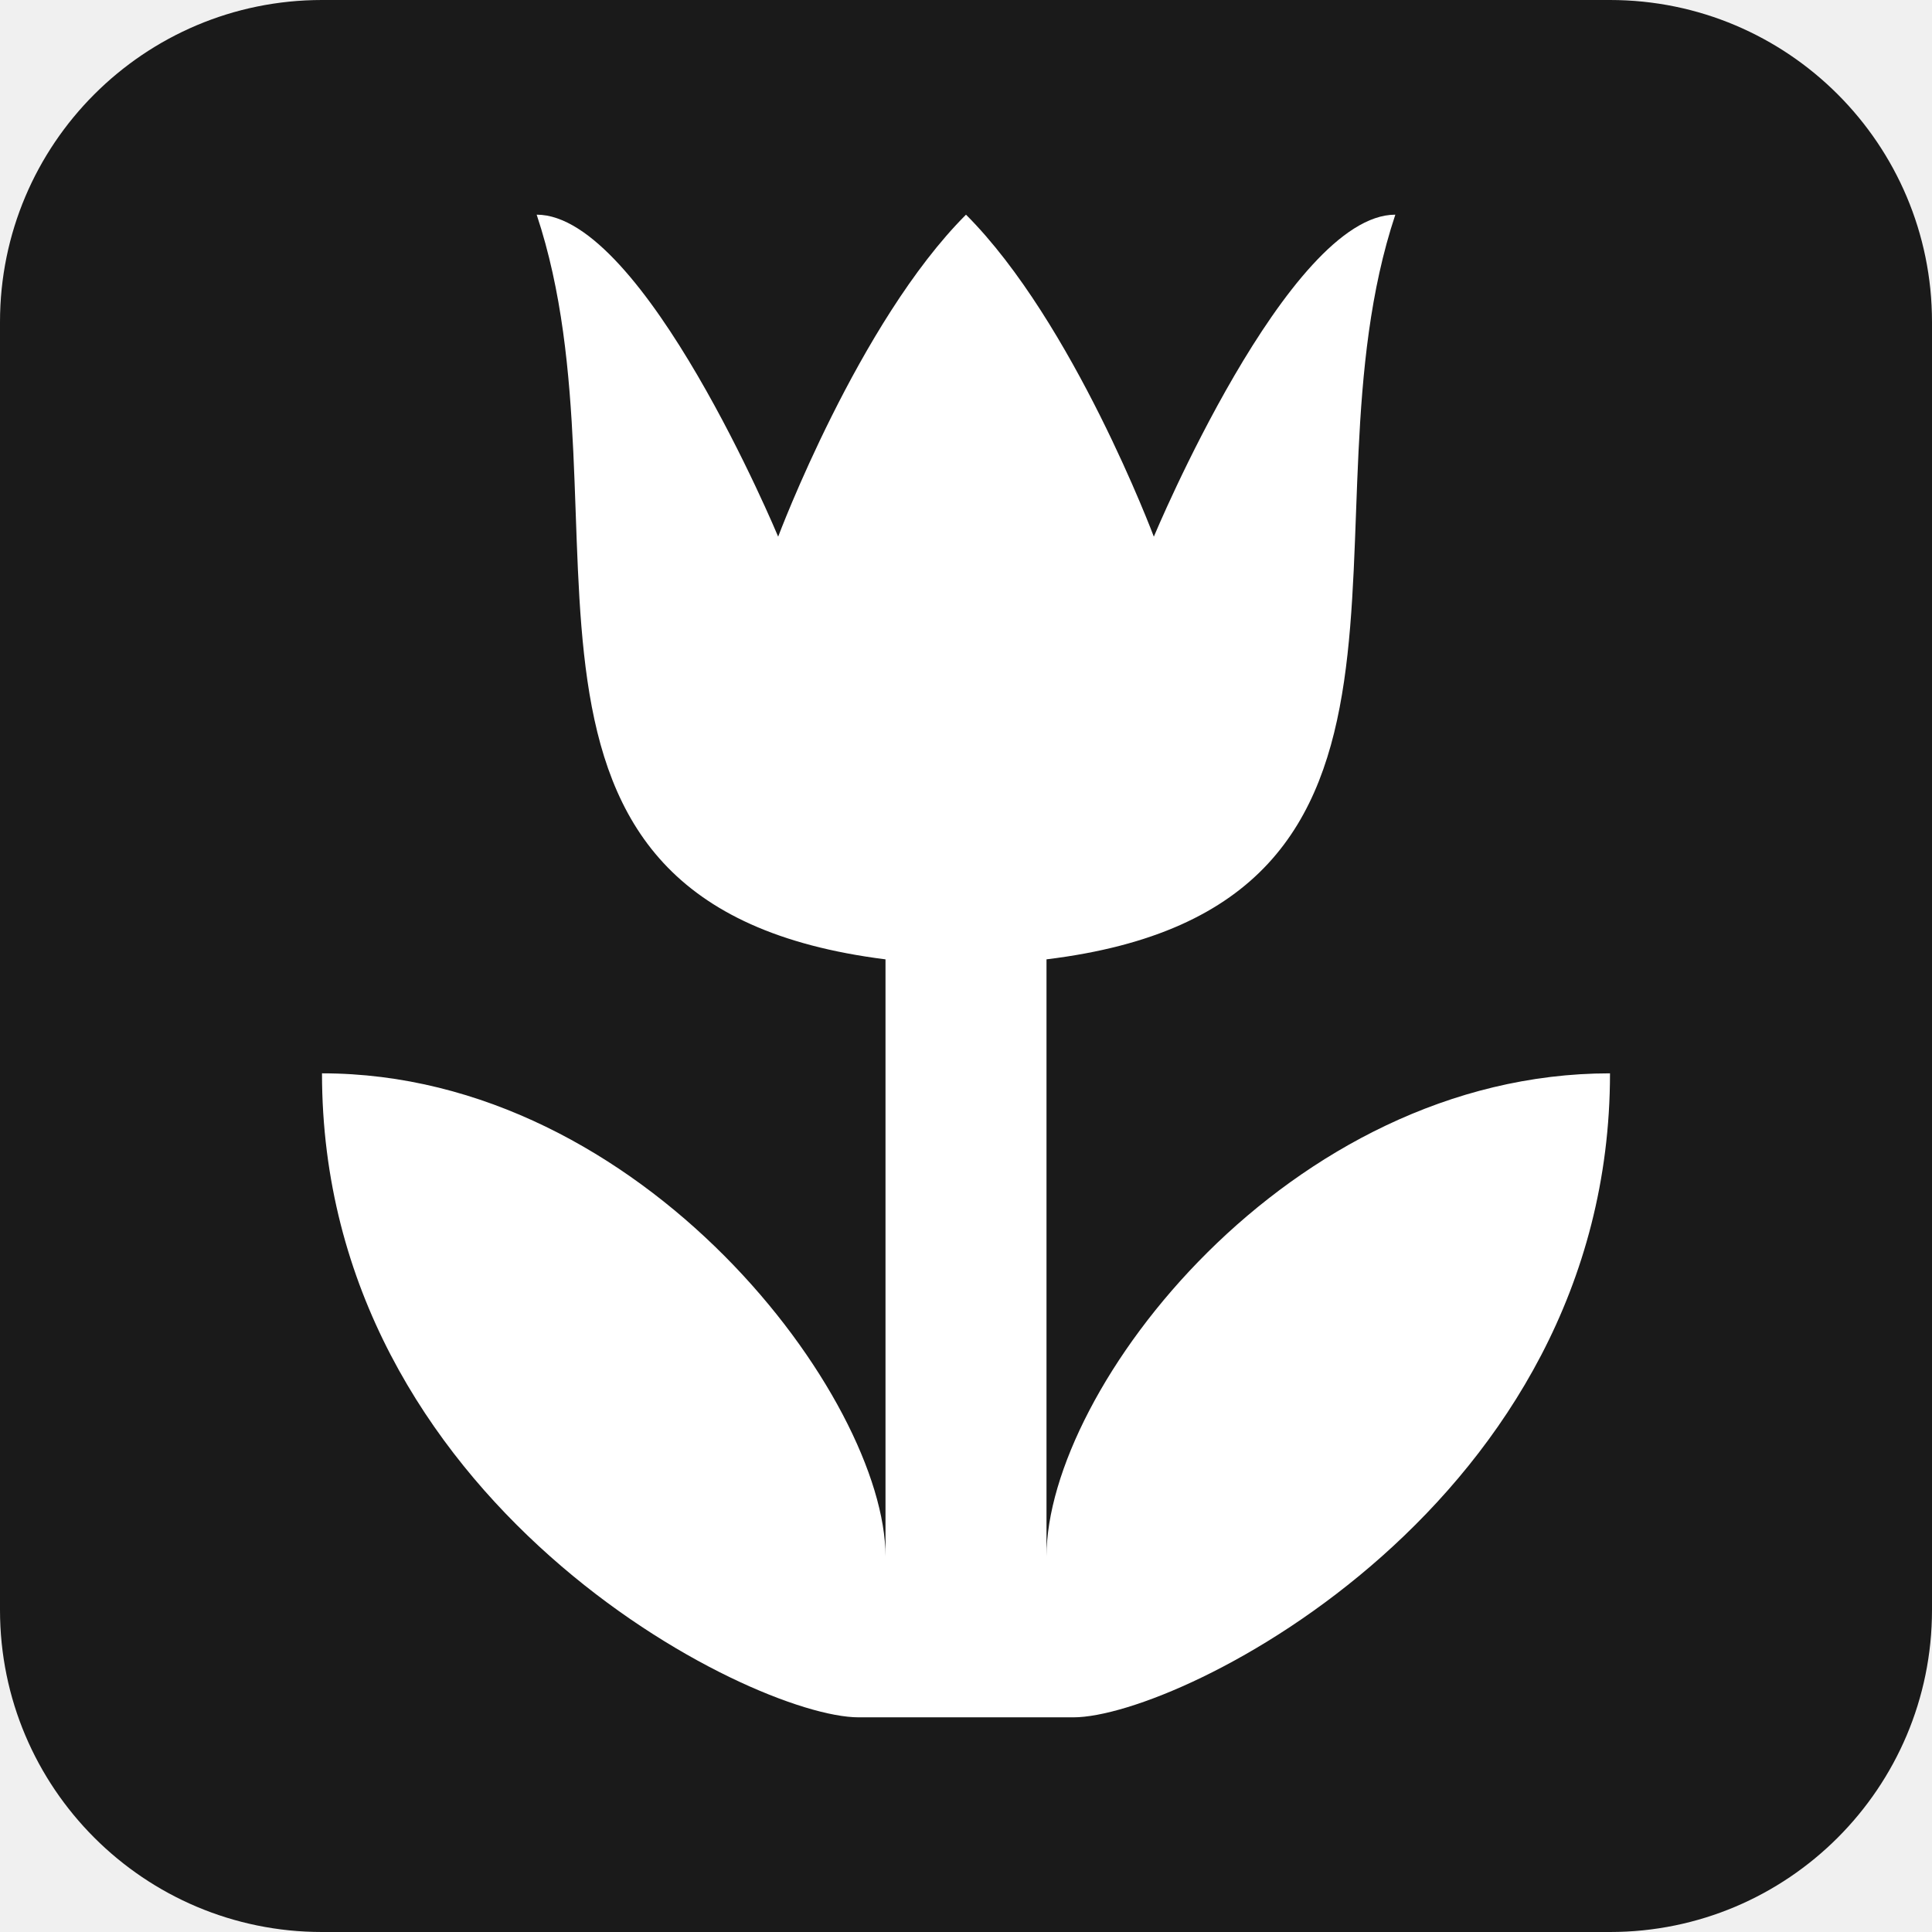
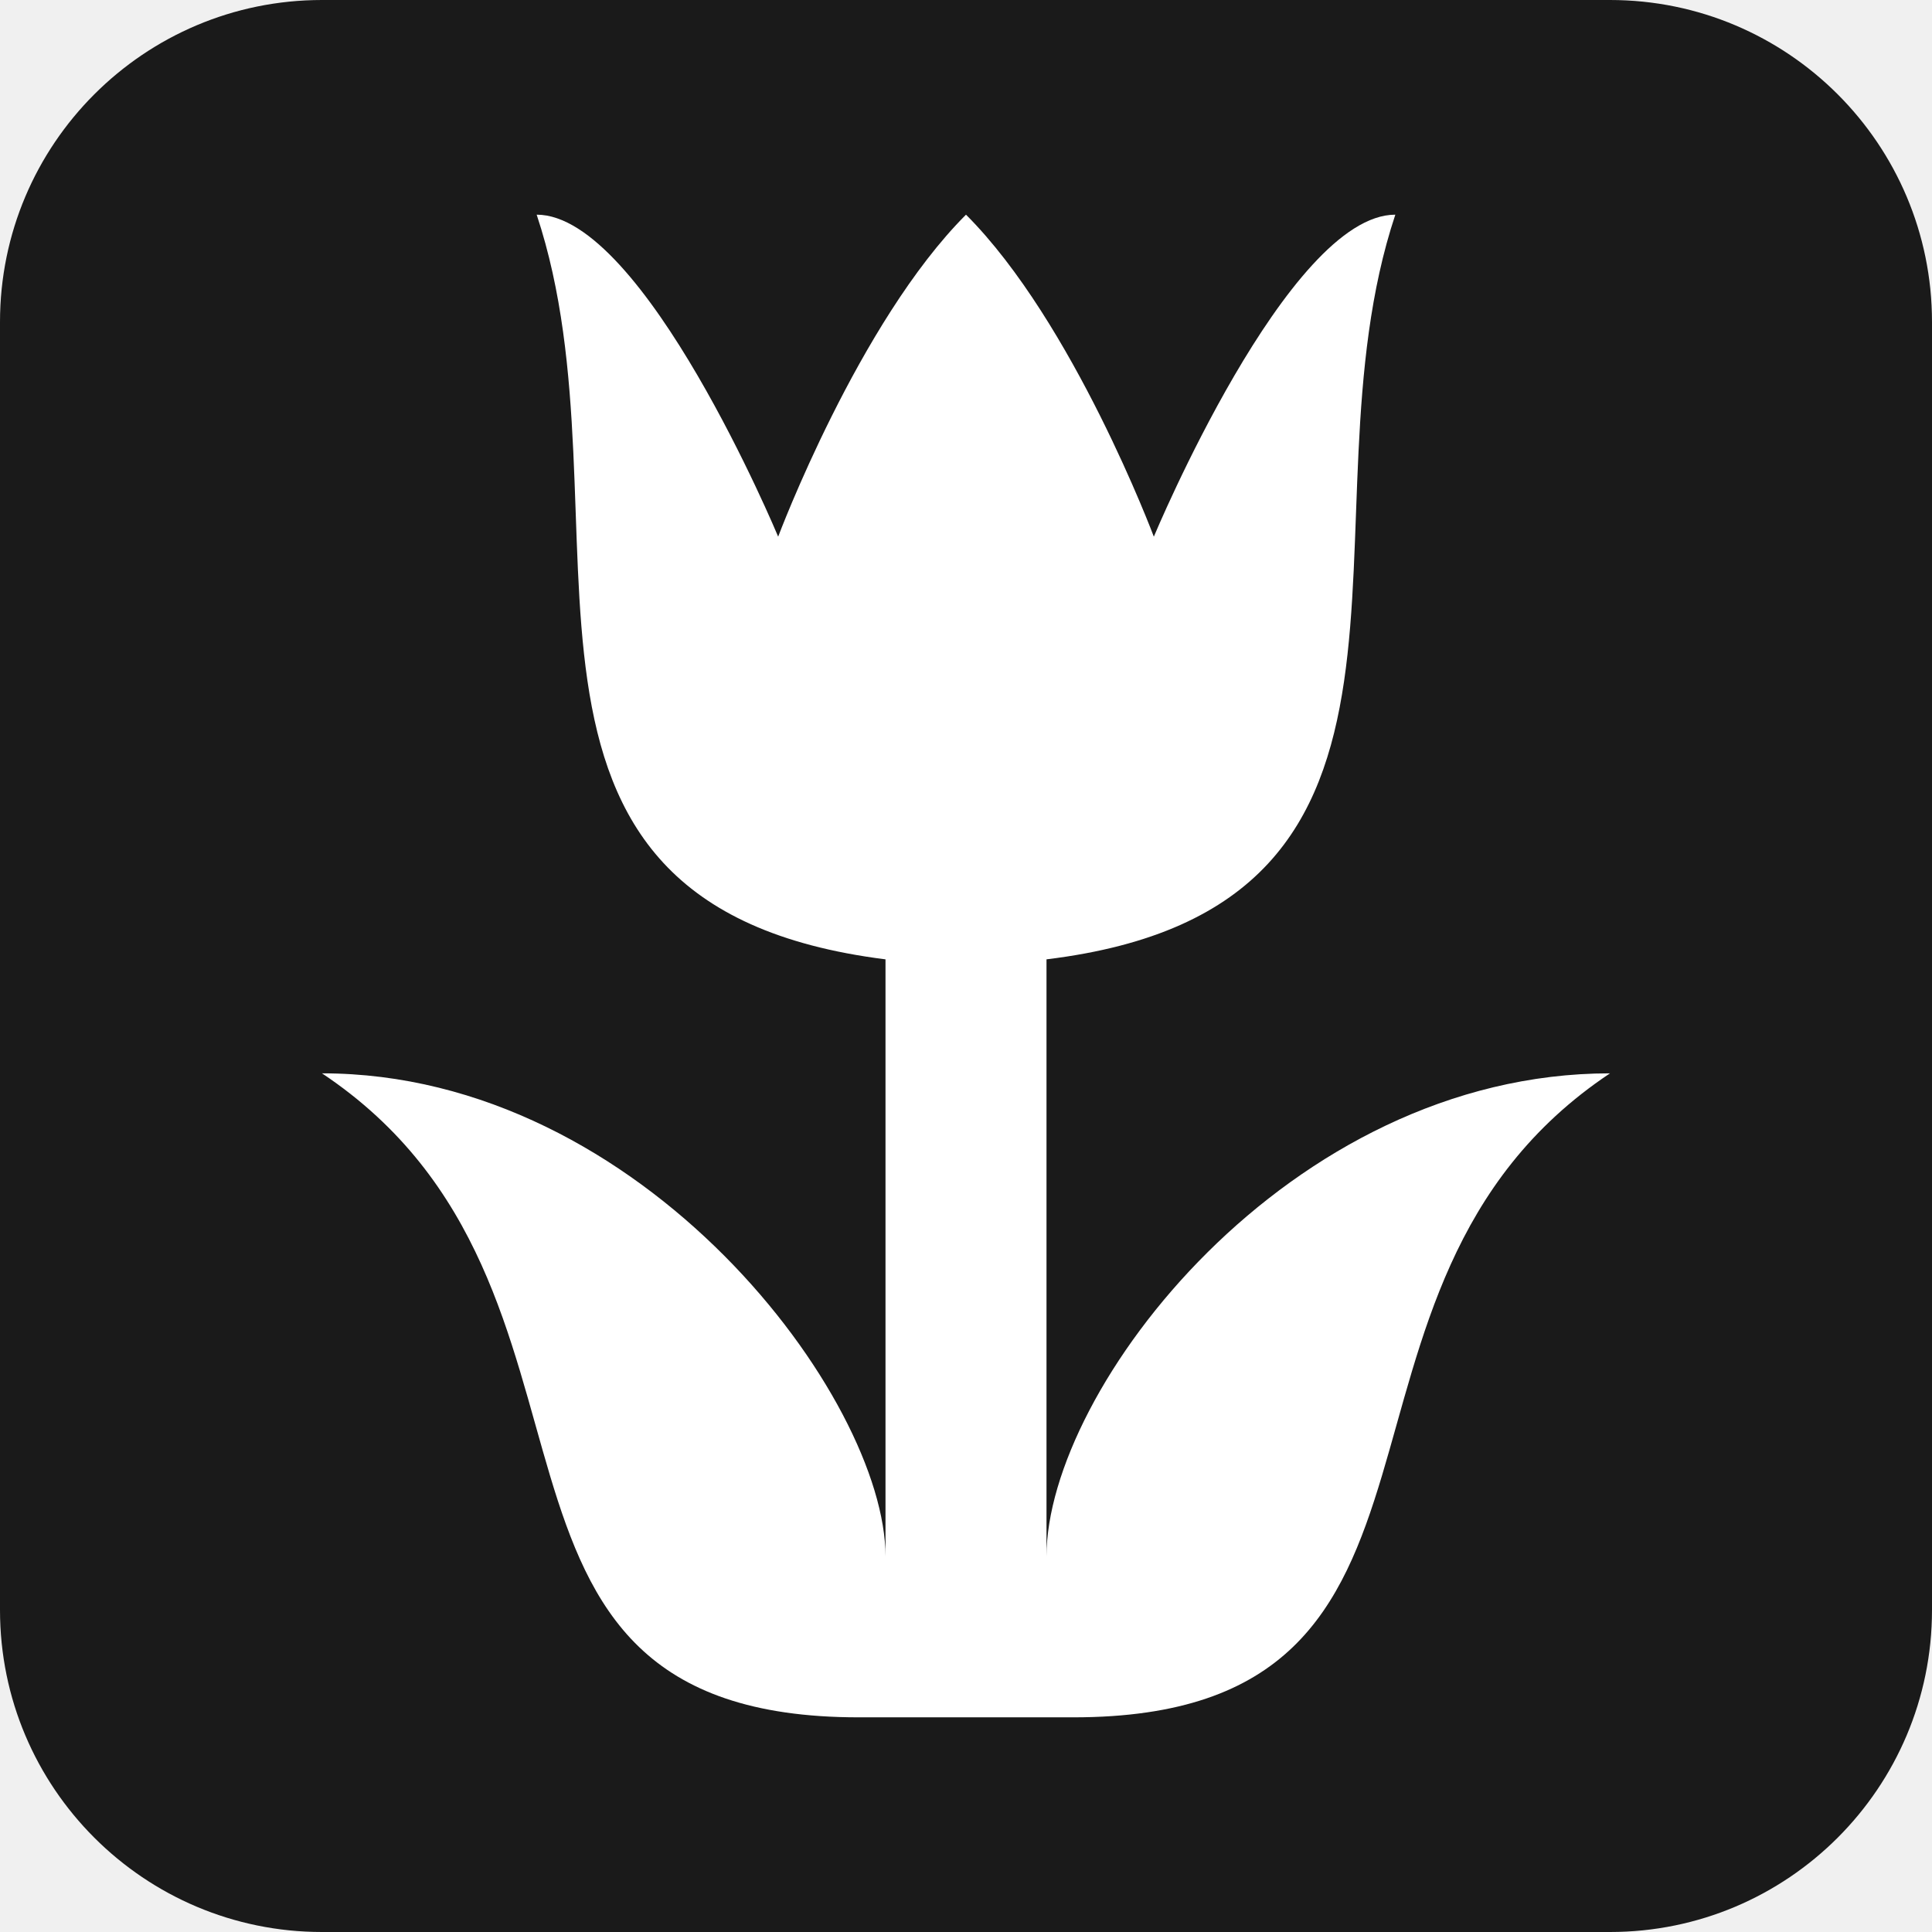
<svg xmlns="http://www.w3.org/2000/svg" version="1.1" width="100%" height="100%" viewBox="0 0 18 18" id="svg2">
  <defs id="defs6" />
  <rect width="18" height="18" rx="3" ry="3" x="0" y="0" id="shield" style="fill:#1a1a1a;stroke:none" />
-   <path d="M 5,2 C 5.944,4.833 4.234,8.433 8.25,8.938 l 0,5.562 C 8.25,13.034 5.997,10 3,10 c 0,4 4,6 5,6 2,0 0,0 2,0 1,0 5,-2 5,-6 -2.997,0 -5.25,2.945 -5.25,4.5 l 0,-5.562 C 13.753,8.45 12.056,4.833 13,2 12,2 10.75,5 10.75,5 10.75,5 10,3 9,2 8,3 7.25,5 7.25,5 7.25,5 6,2 5,2 z" id="florist" style="fill:#ffffff;fill-opacity:1;stroke:none" />
+   <path d="M 5,2 C 5.944,4.833 4.234,8.433 8.25,8.938 l 0,5.562 C 8.25,13.034 5.997,10 3,10 c 3,2 1,6 5,6 2,0 0,0 2,0 4,0 2,-4 5,-6 -2.997,0 -5.25,2.945 -5.25,4.5 l 0,-5.562 C 13.753,8.45 12.056,4.833 13,2 12,2 10.75,5 10.75,5 10.75,5 10,3 9,2 8,3 7.25,5 7.25,5 7.25,5 6,2 5,2 z" id="florist" style="fill:#ffffff;fill-opacity:1;stroke:none" />
</svg>
